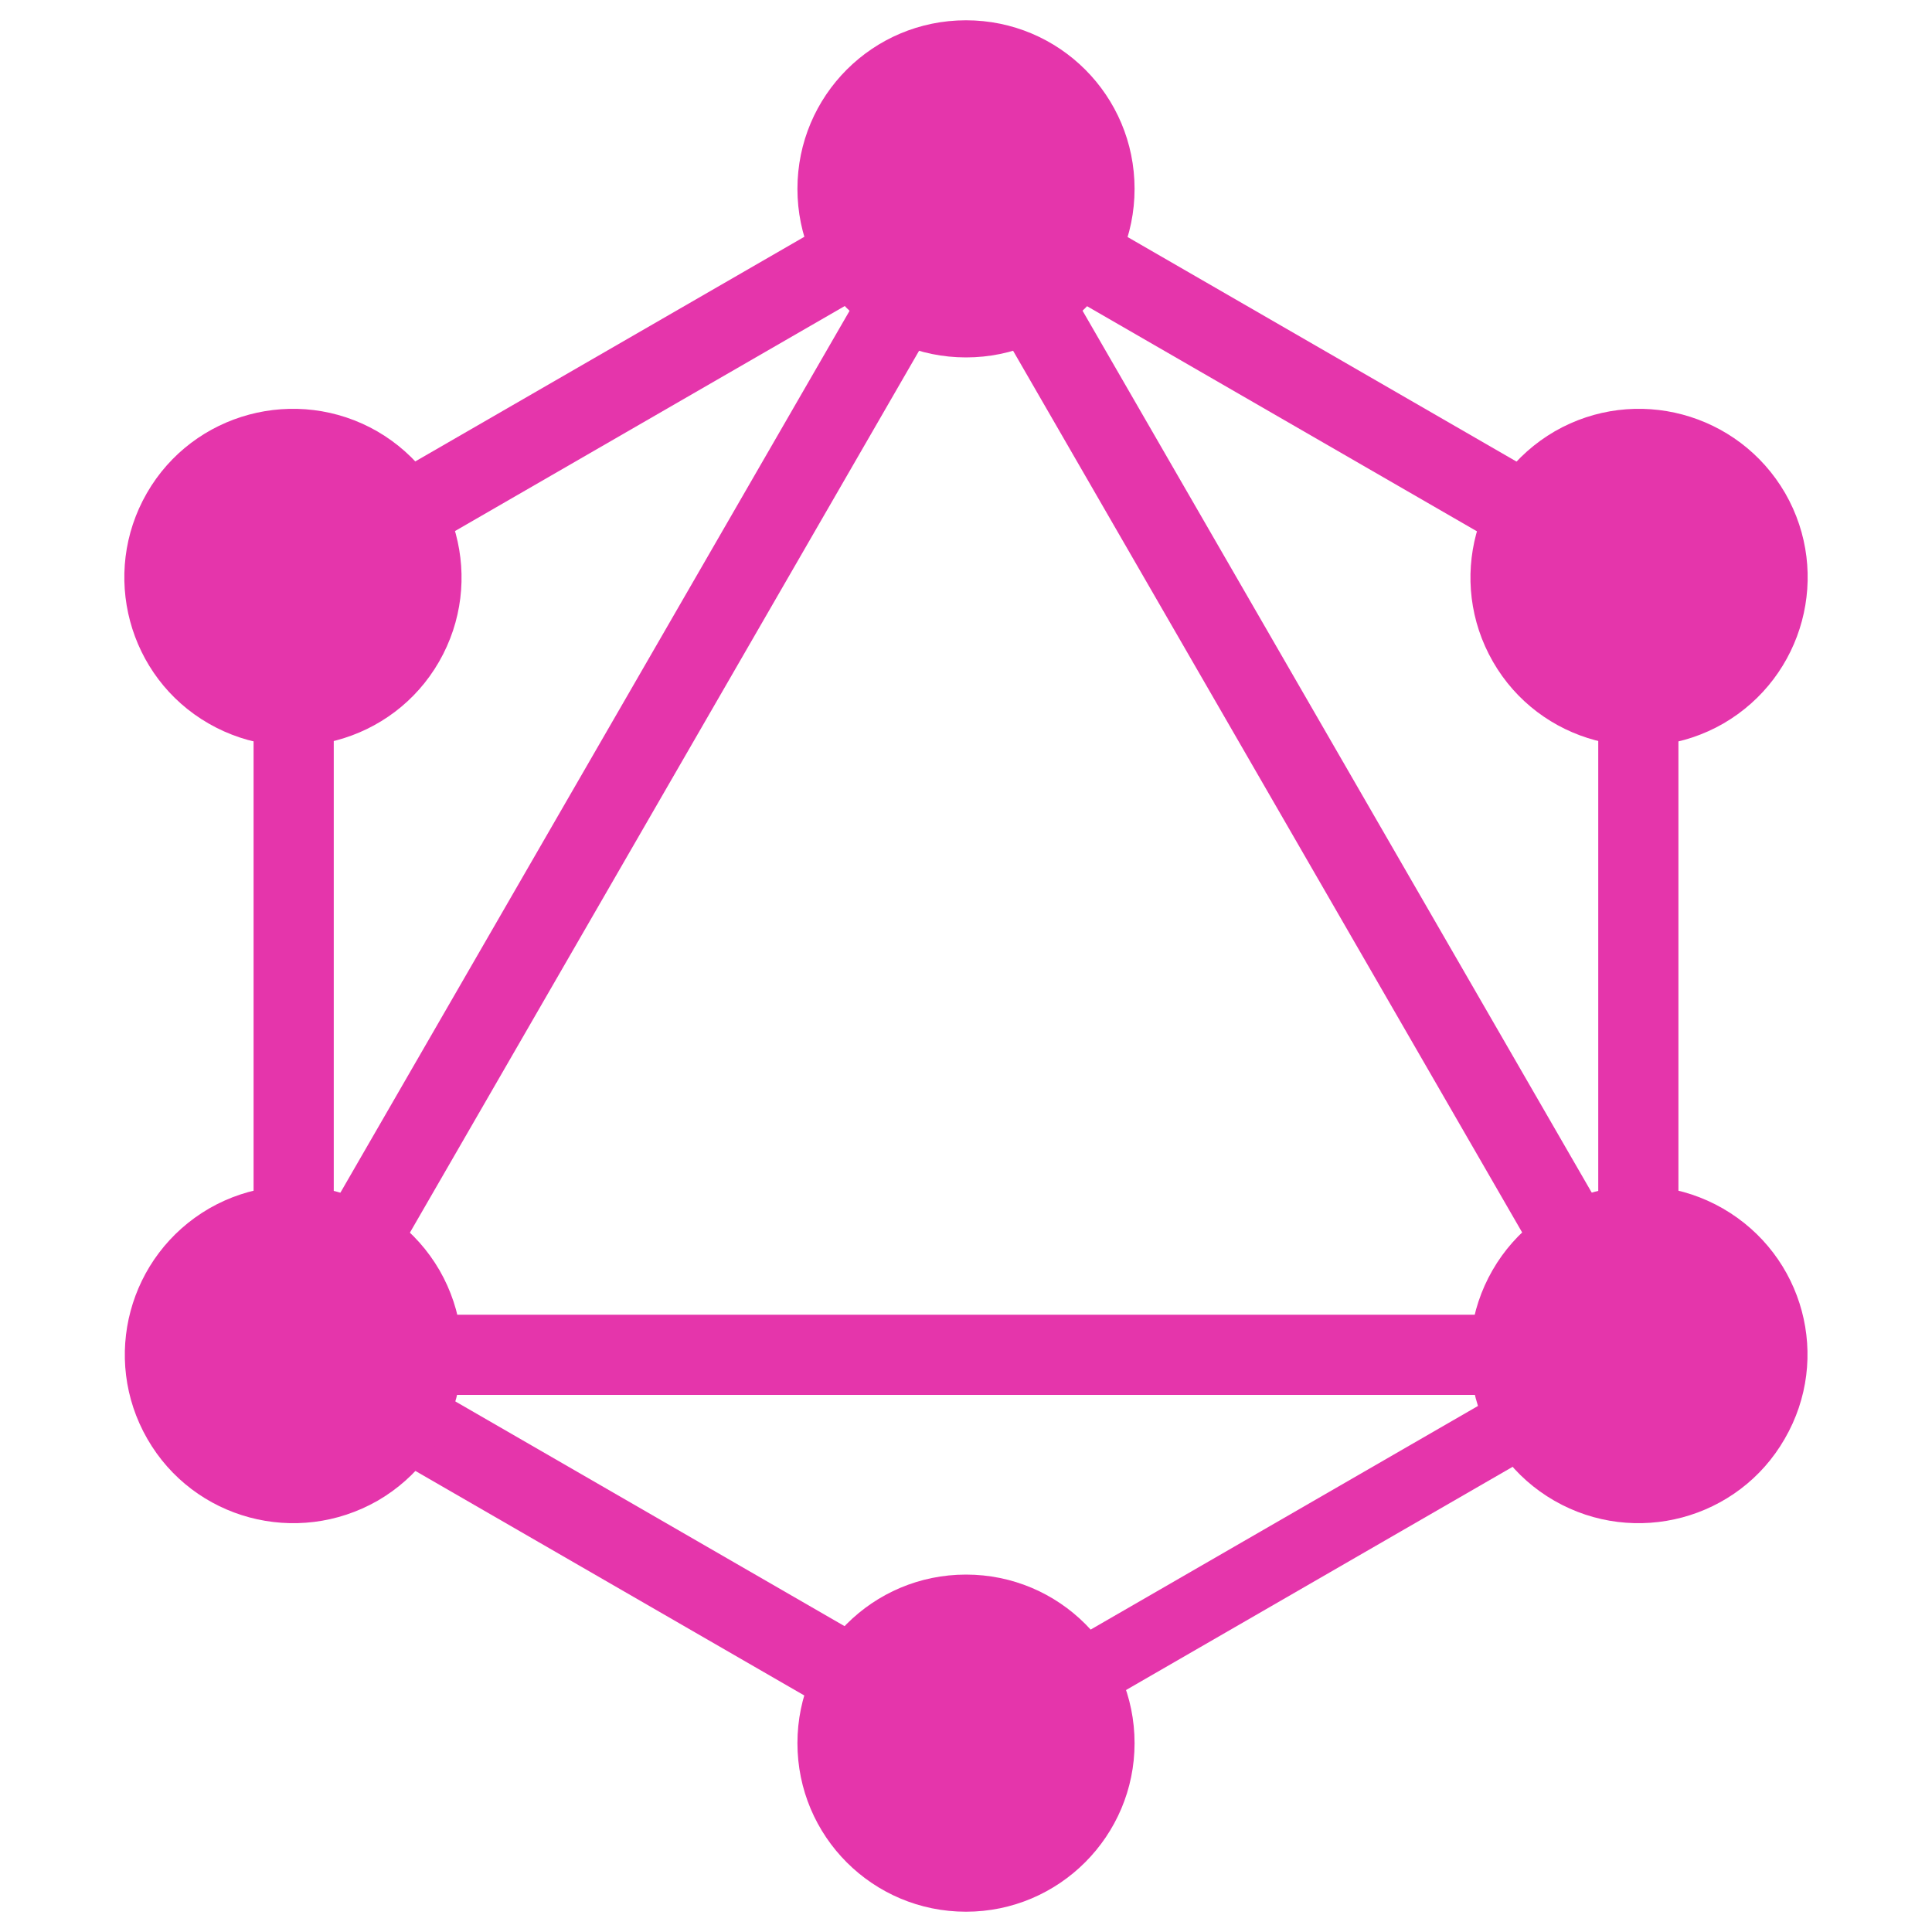
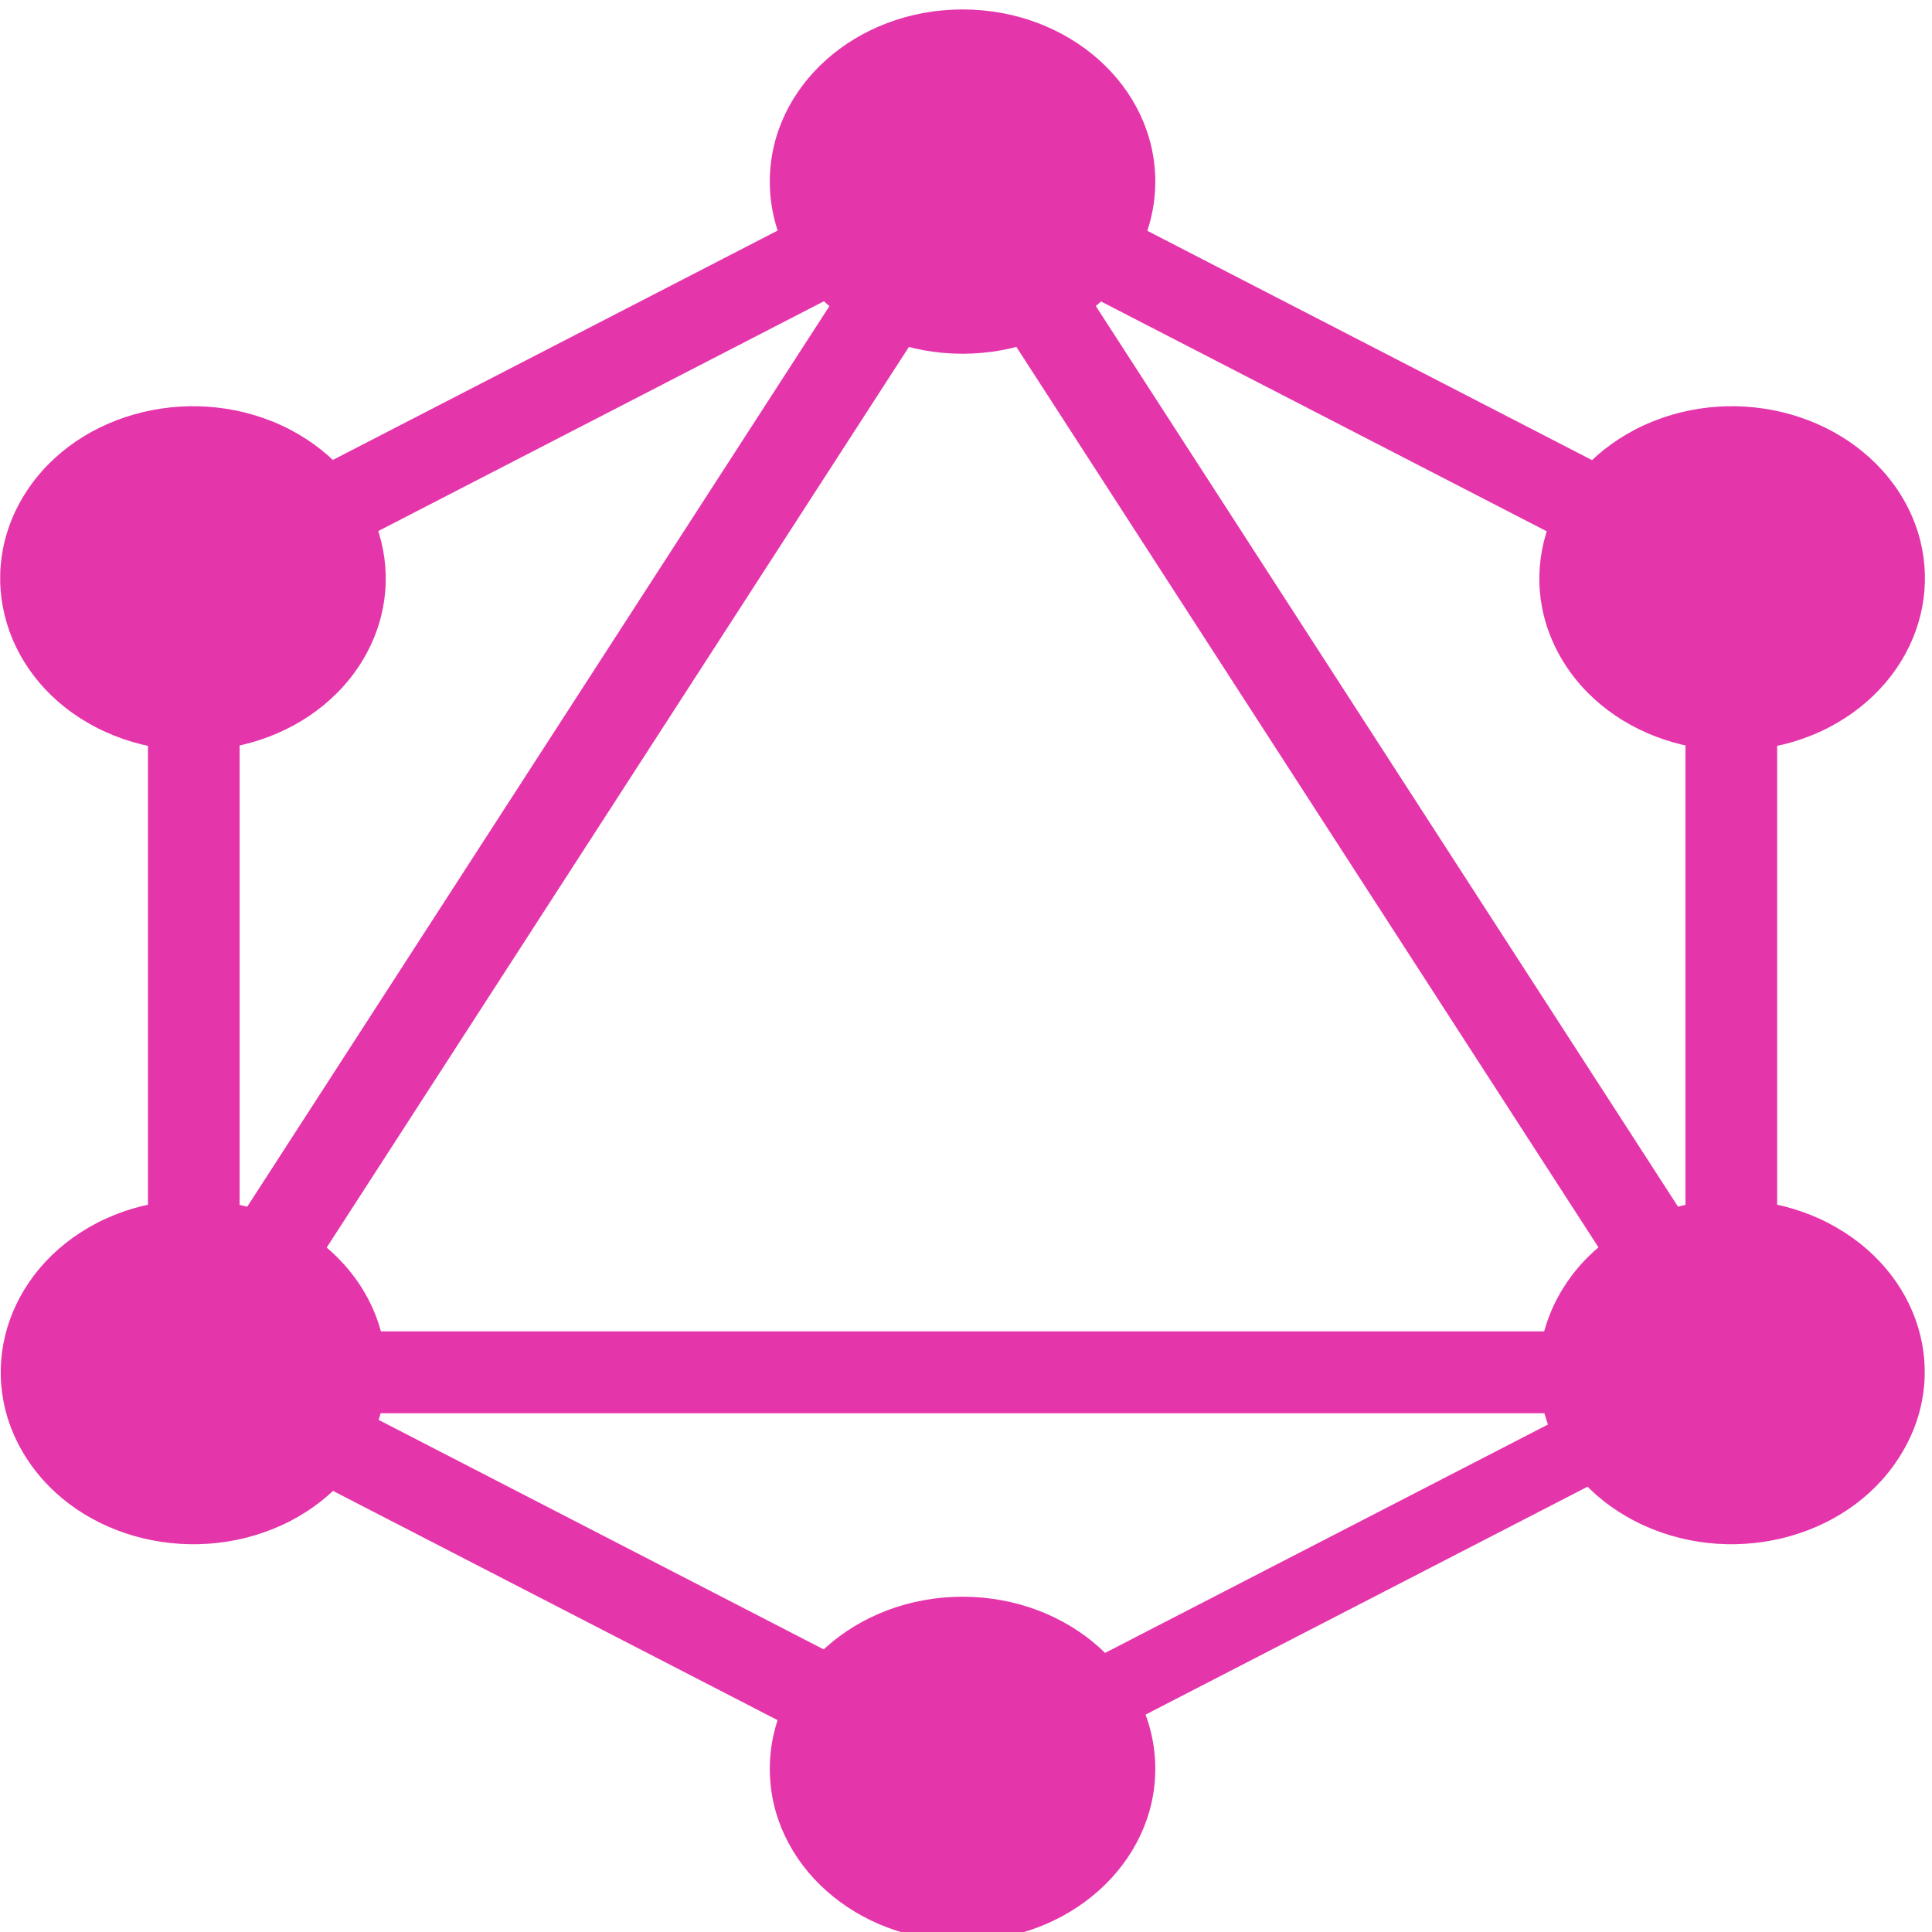
- <svg xmlns="http://www.w3.org/2000/svg" version="1.1" id="GraphQL_Logo" x="0px" y="0px" viewBox="0 0 400 400" enable-background="new 0 0 400 400" xml:space="preserve">
-   <g>
-     <g>
-       <g>
-         <rect x="122" y="-0.4" transform="matrix(-0.866 -0.5 0.5 -0.866 163.3196 363.3136)" fill="#E535AB" width="16.6" height="320.3" />
+ <svg xmlns="http://www.w3.org/2000/svg" version="1.1" id="GraphQL_Logo" x="0px" y="0px" viewBox="0 0 150 150" enable-background="new 0 0 400 400" xml:space="preserve" width="150" height="150">
+   <defs id="defs3883" />
+   <g id="g3878" transform="matrix(0.4287815,0,0,0.3829603,-11.02429,-0.8752257)">
+     <g id="g3816">
+       <g id="g3814">
+         <rect x="122" y="-0.4" transform="matrix(-0.866,-0.5,0.5,-0.866,163.3196,363.3136)" width="16.6" height="320.3" id="rect3812" style="fill:#e535ab" />
      </g>
    </g>
-     <g>
-       <g>
-         <rect x="39.8" y="272.2" fill="#E535AB" width="320.3" height="16.6" />
+     <g id="g3822">
+       <g id="g3820">
+         <rect x="39.8" y="272.2" width="320.3" height="16.6" id="rect3818" style="fill:#e535ab" />
      </g>
    </g>
-     <g>
-       <g>
-         <rect x="37.9" y="312.2" transform="matrix(-0.866 -0.5 0.5 -0.866 83.0693 663.3409)" fill="#E535AB" width="185" height="16.6" />
+     <g id="g3828">
+       <g id="g3826">
+         <rect x="37.9" y="312.2" transform="matrix(-0.866,-0.5,0.5,-0.866,83.0693,663.3409)" width="185" height="16.6" id="rect3824" style="fill:#e535ab" />
      </g>
    </g>
-     <g>
-       <g>
-         <rect x="177.1" y="71.1" transform="matrix(-0.866 -0.5 0.5 -0.866 463.3409 283.0693)" fill="#E535AB" width="185" height="16.6" />
+     <g id="g3834">
+       <g id="g3832">
+         <rect x="177.1" y="71.1" transform="matrix(-0.866,-0.5,0.5,-0.866,463.3409,283.0693)" width="185" height="16.6" id="rect3830" style="fill:#e535ab" />
      </g>
    </g>
-     <g>
-       <g>
-         <rect x="122.1" y="-13" transform="matrix(-0.5 -0.866 0.866 -0.5 126.7903 232.1221)" fill="#E535AB" width="16.6" height="185" />
+     <g id="g3840">
+       <g id="g3838">
+         <rect x="122.1" y="-13" transform="matrix(-0.5,-0.866,0.866,-0.5,126.7903,232.1221)" width="16.6" height="185" id="rect3836" style="fill:#e535ab" />
      </g>
    </g>
-     <g>
-       <g>
-         <rect x="109.6" y="151.6" transform="matrix(-0.5 -0.866 0.866 -0.5 266.0828 473.3766)" fill="#E535AB" width="320.3" height="16.6" />
+     <g id="g3846">
+       <g id="g3844">
+         <rect x="109.6" y="151.6" transform="matrix(-0.5,-0.866,0.866,-0.5,266.0828,473.3766)" width="320.3" height="16.6" id="rect3842" style="fill:#e535ab" />
      </g>
    </g>
-     <g>
-       <g>
-         <rect x="52.5" y="107.5" fill="#E535AB" width="16.6" height="185" />
+     <g id="g3852">
+       <g id="g3850">
+         <rect x="52.5" y="107.5" width="16.6" height="185" id="rect3848" style="fill:#e535ab" />
      </g>
    </g>
-     <g>
-       <g>
-         <rect x="330.9" y="107.5" fill="#E535AB" width="16.6" height="185" />
+     <g id="g3858">
+       <g id="g3856">
+         <rect x="330.9" y="107.5" width="16.6" height="185" id="rect3854" style="fill:#e535ab" />
      </g>
    </g>
-     <g>
-       <g>
-         <rect x="262.4" y="240.1" transform="matrix(-0.5 -0.866 0.866 -0.5 126.7953 714.2875)" fill="#E535AB" width="14.5" height="160.9" />
+     <g id="g3864">
+       <g id="g3862">
+         <rect x="262.4" y="240.1" transform="matrix(-0.5,-0.866,0.866,-0.5,126.7953,714.2875)" width="14.5" height="160.9" id="rect3860" style="fill:#e535ab" />
      </g>
    </g>
-     <path fill="#E535AB" d="M369.5,297.9c-9.6,16.7-31,22.4-47.7,12.8c-16.7-9.6-22.4-31-12.8-47.7c9.6-16.7,31-22.4,47.7-12.8   C373.5,259.9,379.2,281.2,369.5,297.9" />
-     <path fill="#E535AB" d="M90.9,137c-9.6,16.7-31,22.4-47.7,12.8c-16.7-9.6-22.4-31-12.8-47.7c9.6-16.7,31-22.4,47.7-12.8   C94.8,99,100.5,120.3,90.9,137" />
-     <path fill="#E535AB" d="M30.5,297.9c-9.6-16.7-3.9-38,12.8-47.7c16.7-9.6,38-3.9,47.7,12.8c9.6,16.7,3.9,38-12.8,47.7   C61.4,320.3,40.1,314.6,30.5,297.9" />
-     <path fill="#E535AB" d="M309.1,137c-9.6-16.7-3.9-38,12.8-47.7c16.7-9.6,38-3.9,47.7,12.8c9.6,16.7,3.9,38-12.8,47.7   C340.1,159.4,318.7,153.7,309.1,137" />
-     <path fill="#E535AB" d="M200,395.8c-19.3,0-34.9-15.6-34.9-34.9c0-19.3,15.6-34.9,34.9-34.9c19.3,0,34.9,15.6,34.9,34.9   C234.9,380.1,219.3,395.8,200,395.8" />
-     <path fill="#E535AB" d="M200,74c-19.3,0-34.9-15.6-34.9-34.9c0-19.3,15.6-34.9,34.9-34.9c19.3,0,34.9,15.6,34.9,34.9   C234.9,58.4,219.3,74,200,74" />
+     <path d="m 369.5,297.9 c -9.6,16.7 -31,22.4 -47.7,12.8 -16.7,-9.6 -22.4,-31 -12.8,-47.7 9.6,-16.7 31,-22.4 47.7,-12.8 16.8,9.7 22.5,31 12.8,47.7" id="path3866" style="fill:#e535ab" />
+     <path d="m 90.9,137 c -9.6,16.7 -31,22.4 -47.7,12.8 -16.7,-9.6 -22.4,-31 -12.8,-47.7 9.6,-16.7 31,-22.4 47.7,-12.8 16.7,9.7 22.4,31 12.8,47.7" id="path3868" style="fill:#e535ab" />
+     <path d="m 30.5,297.9 c -9.6,-16.7 -3.9,-38 12.8,-47.7 16.7,-9.6 38,-3.9 47.7,12.8 9.6,16.7 3.9,38 -12.8,47.7 -16.8,9.6 -38.1,3.9 -47.7,-12.8" id="path3870" style="fill:#e535ab" />
+     <path d="m 309.1,137 c -9.6,-16.7 -3.9,-38 12.8,-47.7 16.7,-9.6 38,-3.9 47.7,12.8 9.6,16.7 3.9,38 -12.8,47.7 -16.7,9.6 -38.1,3.9 -47.7,-12.8" id="path3872" style="fill:#e535ab" />
+     <path d="m 200,395.8 c -19.3,0 -34.9,-15.6 -34.9,-34.9 0,-19.3 15.6,-34.9 34.9,-34.9 19.3,0 34.9,15.6 34.9,34.9 0,19.2 -15.6,34.9 -34.9,34.9" id="path3874" style="fill:#e535ab" />
+     <path d="m 200,74 c -19.3,0 -34.9,-15.6 -34.9,-34.9 0,-19.3 15.6,-34.9 34.9,-34.9 19.3,0 34.9,15.6 34.9,34.9 0,19.3 -15.6,34.9 -34.9,34.9" id="path3876" style="fill:#e535ab" />
  </g>
</svg>
